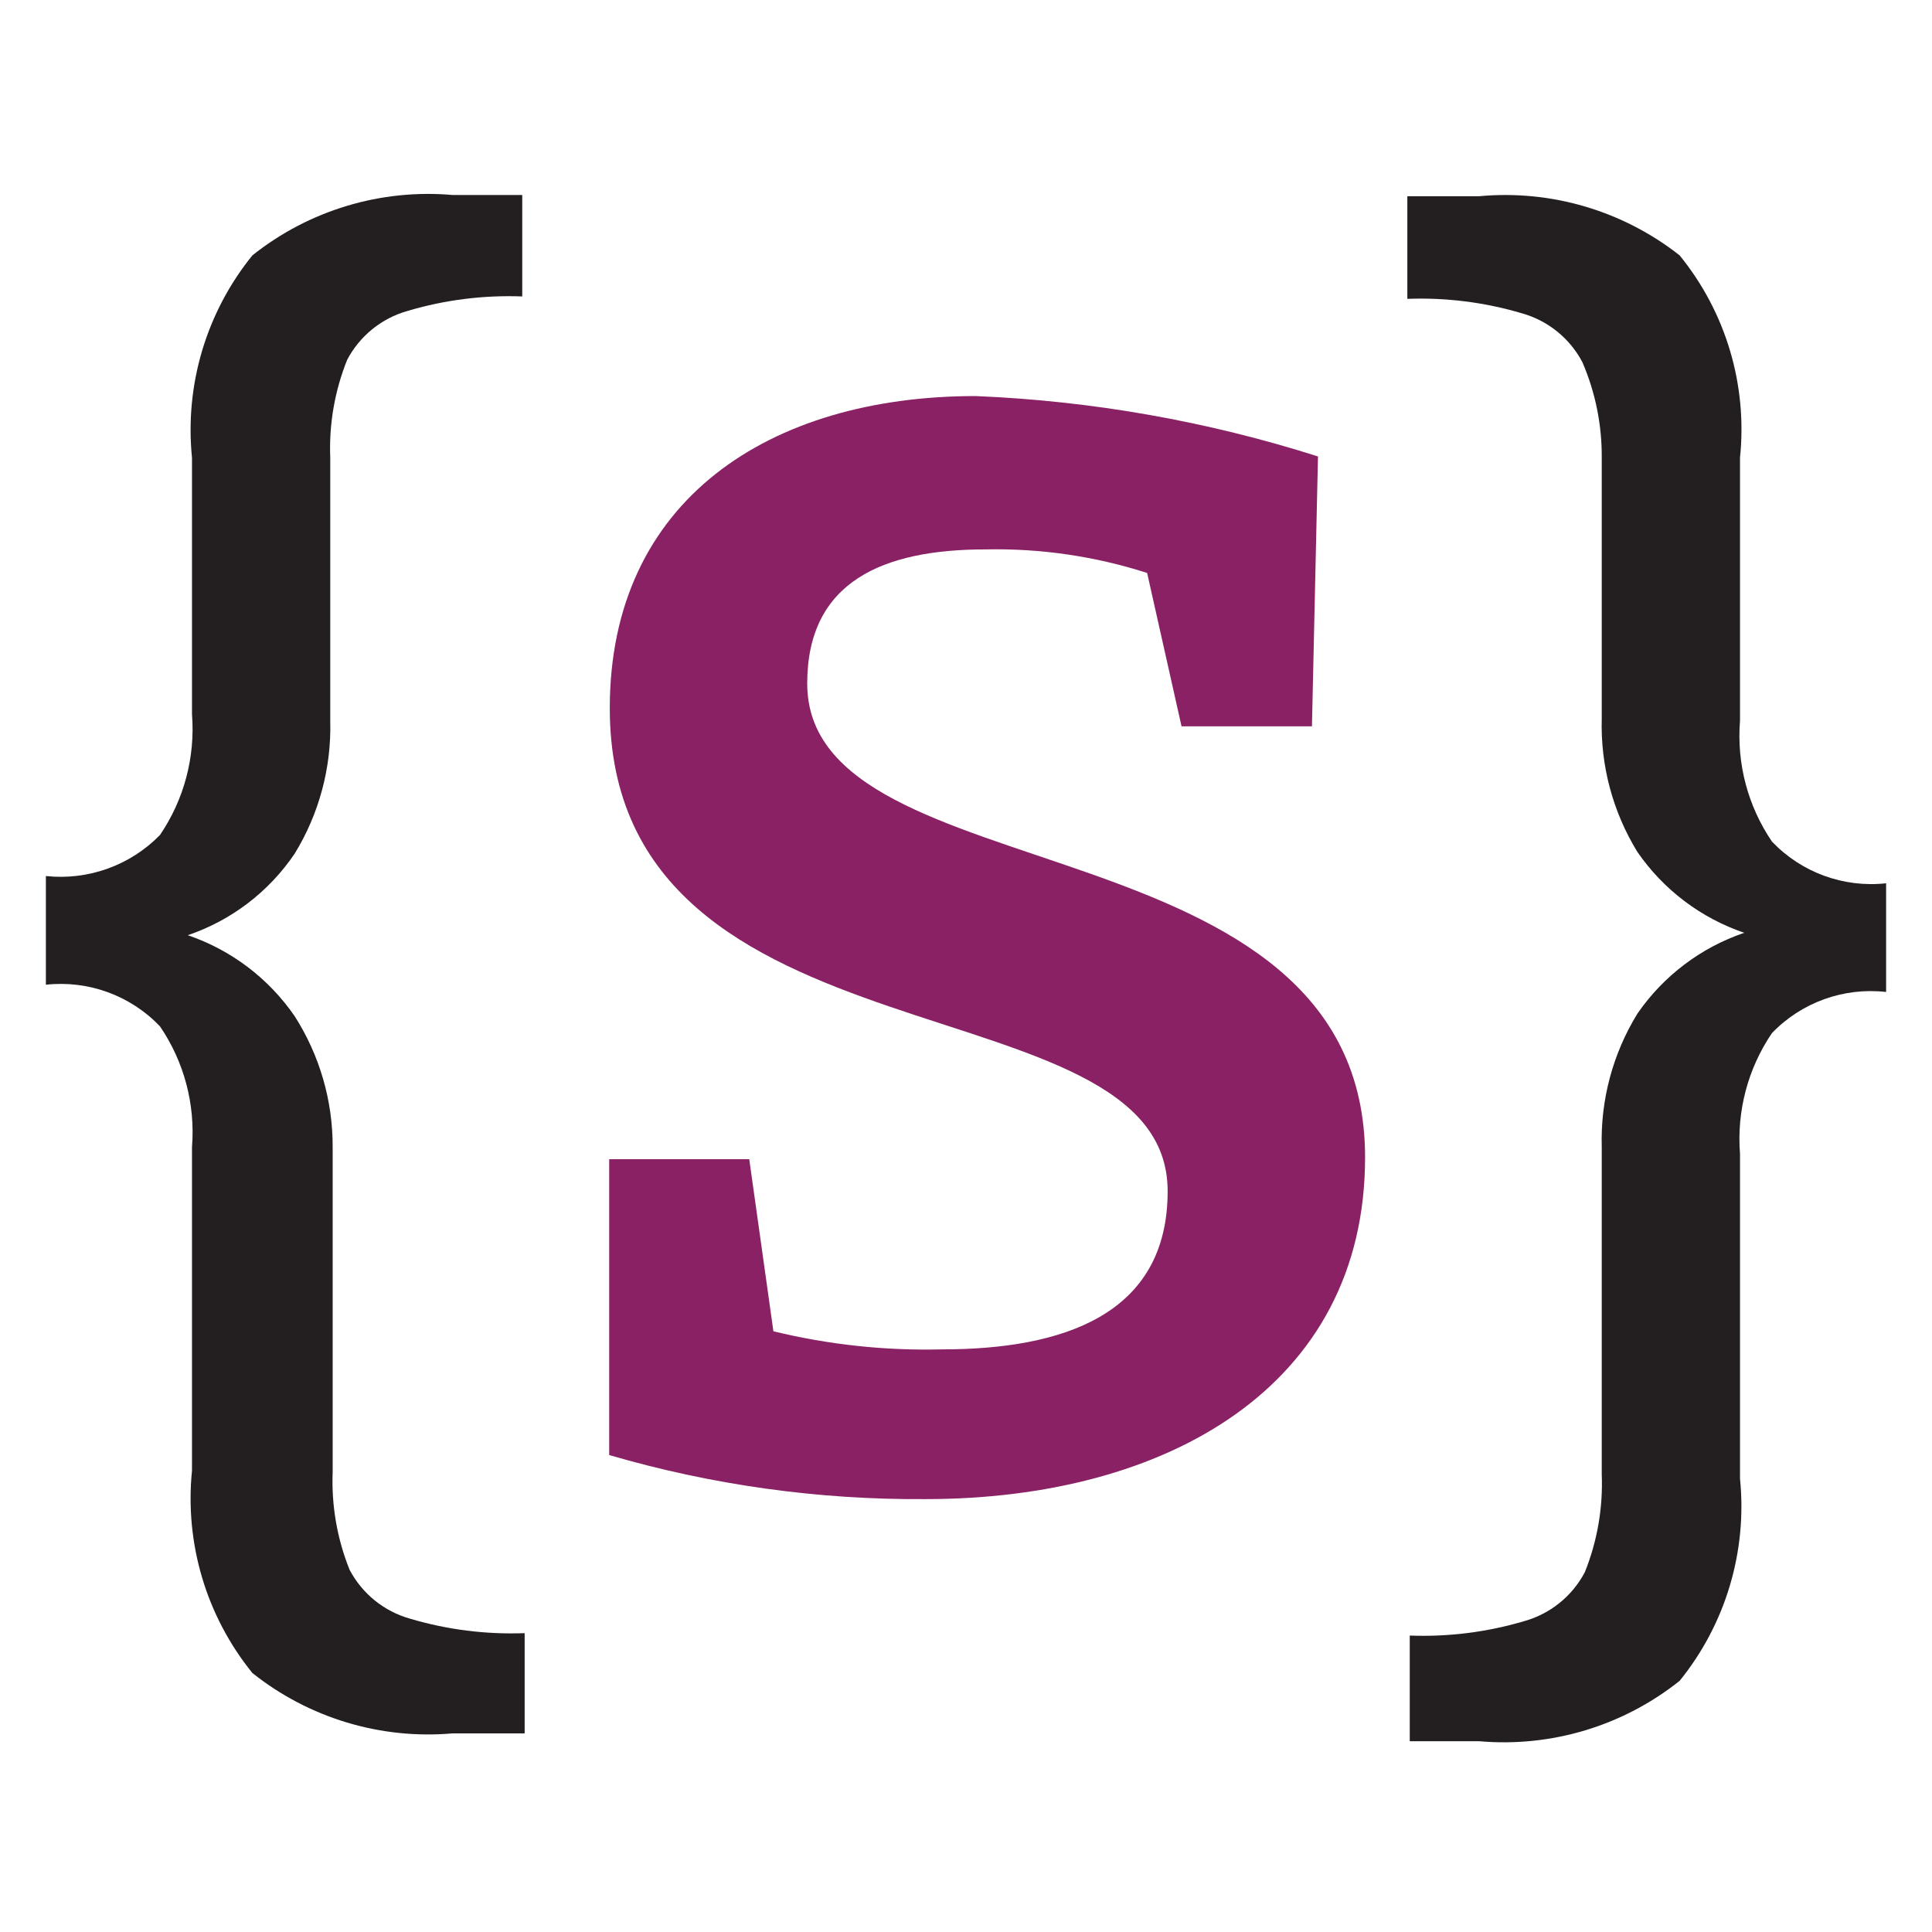
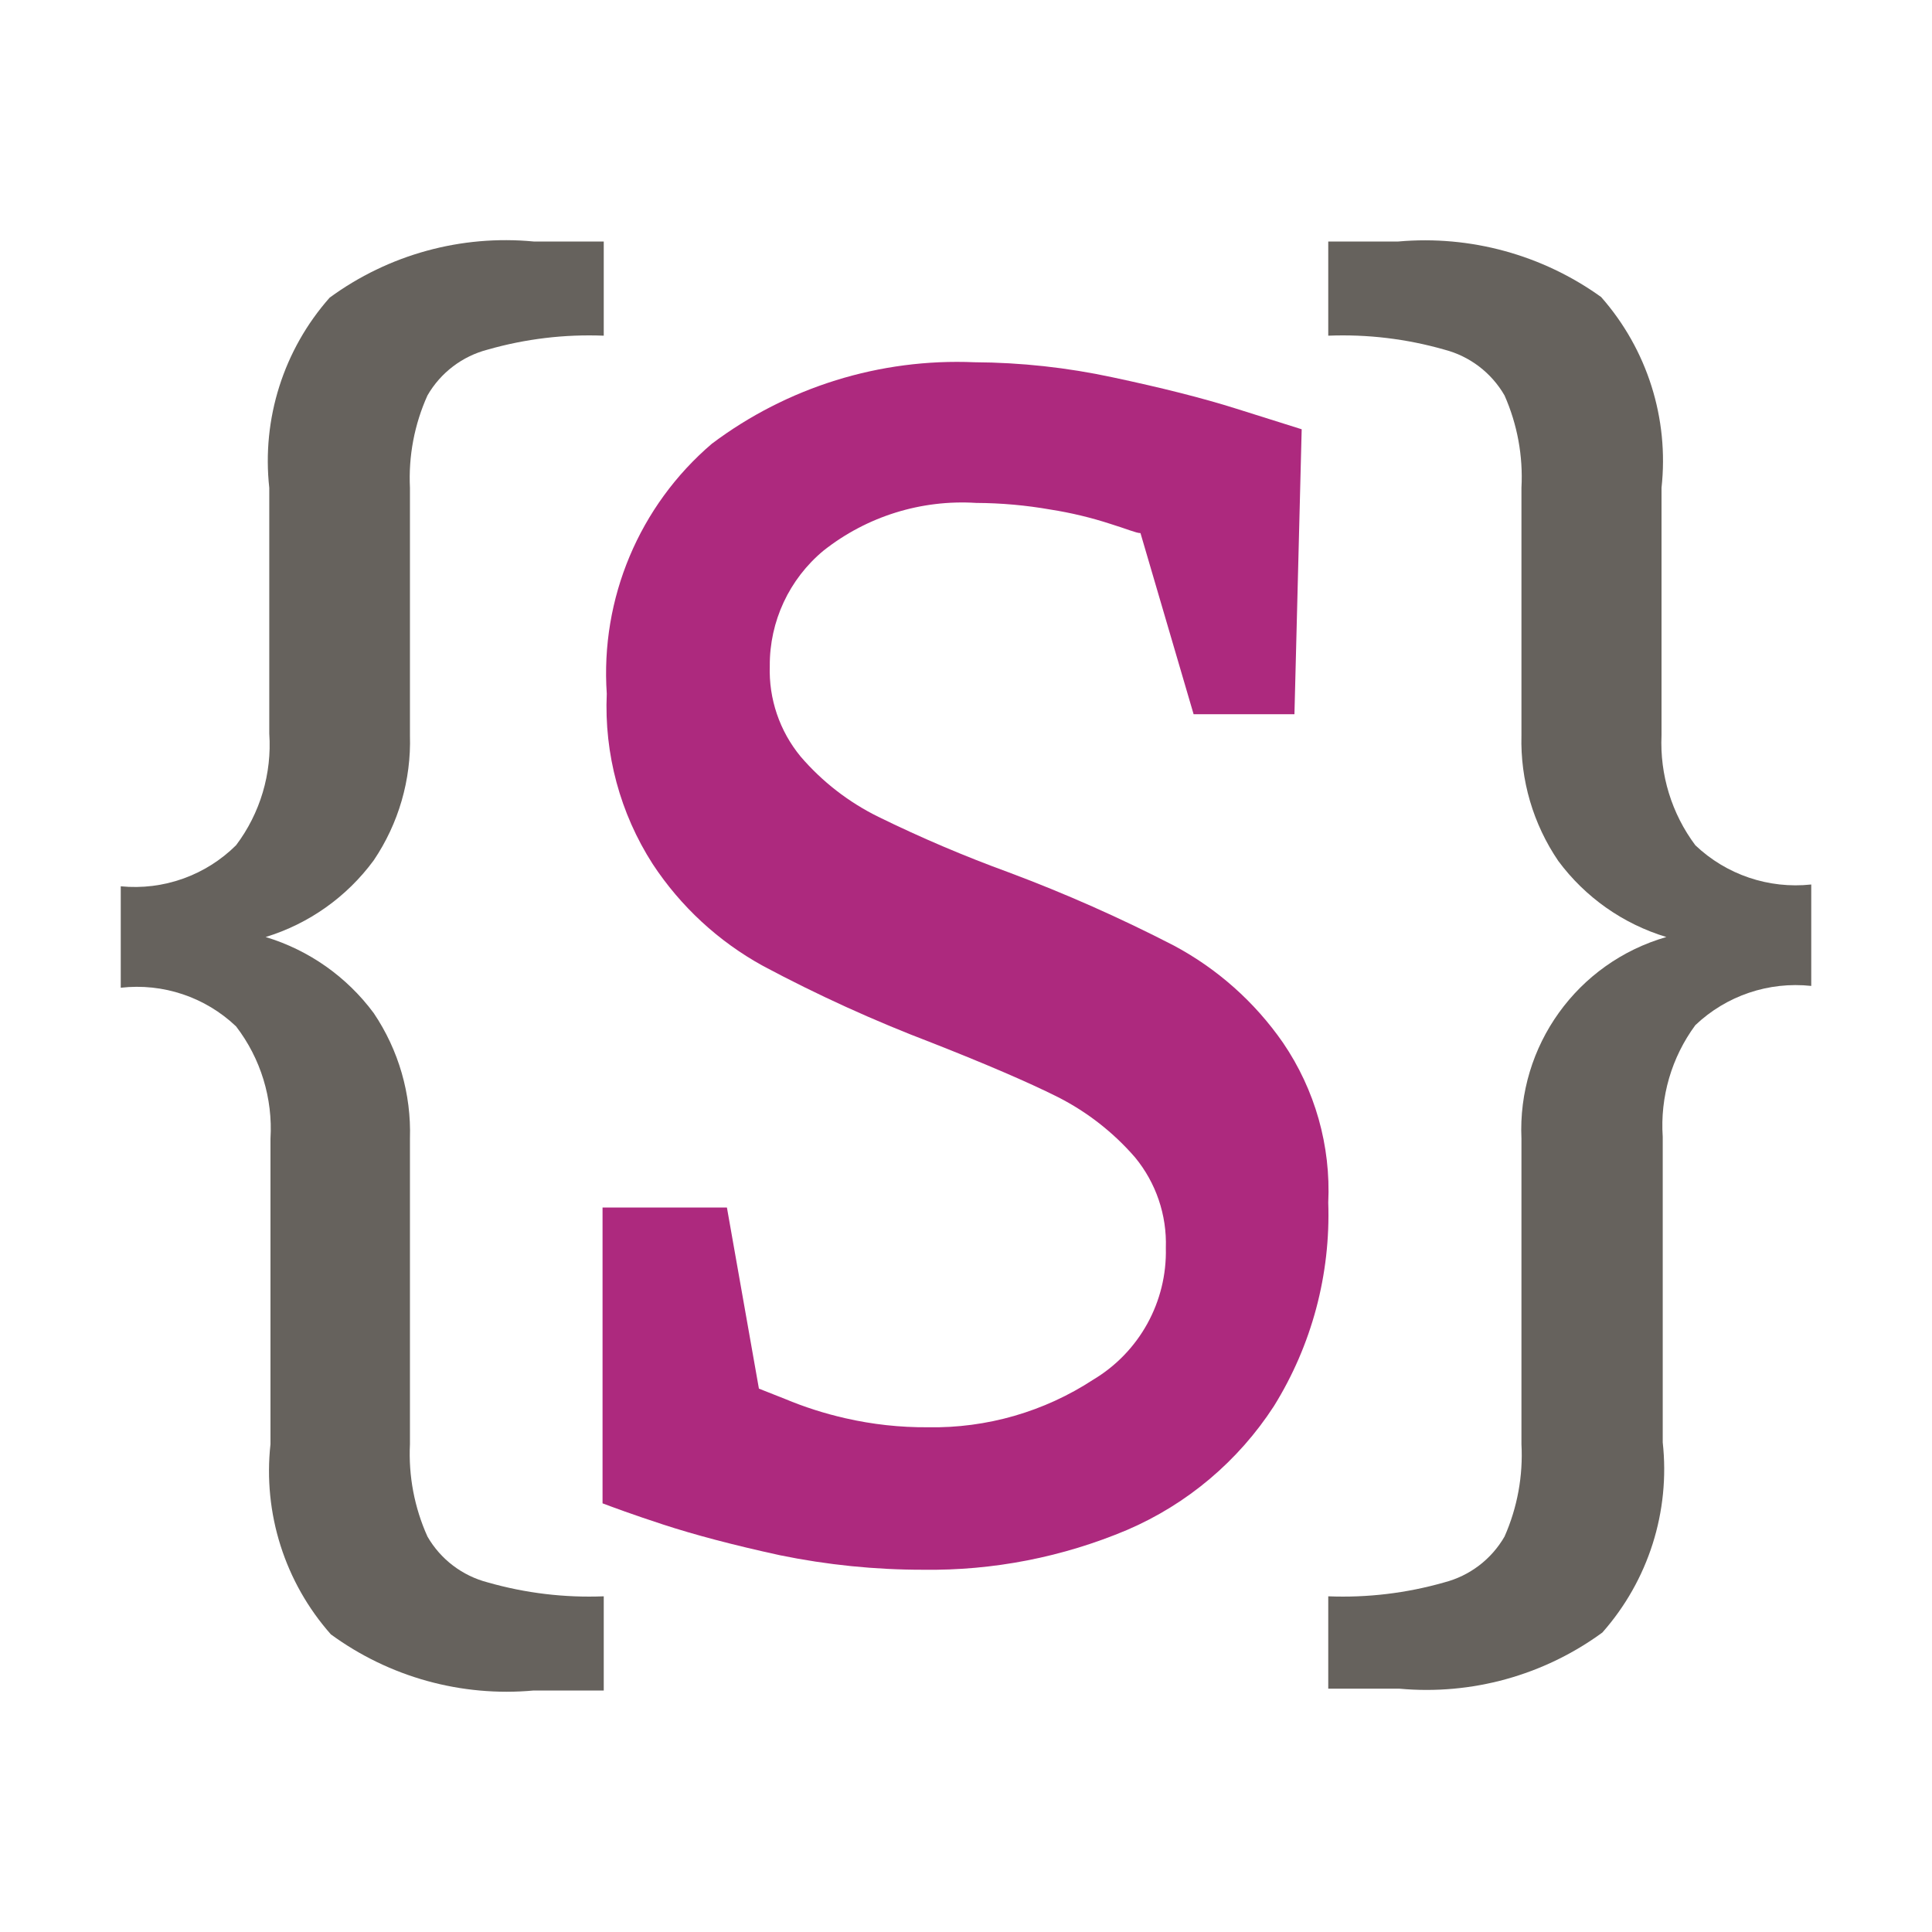
- <svg xmlns="http://www.w3.org/2000/svg" viewBox="0 0 32 32">
+ <svg xmlns="http://www.w3.org/2000/svg" width="32" height="32" viewBox="0 0 32 32">
  <defs>
-     <style>.cls-1{fill:#231f20;}.cls-2{fill:#892164;}</style>
+     <style>.cls-1{fill:none;}.cls-2{fill:#ad297e;}.cls-3{fill:#66625d;}</style>
  </defs>
  <g id="_32" data-name="32">
-     <path class="cls-1" d="M6.75,5.15a1.63,1.63,0,0,0-1,.81,3.93,3.93,0,0,0-.28,1.62v4.36a4,4,0,0,1-.59,2.2,3.49,3.49,0,0,1-1.77,1.35,3.53,3.53,0,0,1,1.77,1.34A4,4,0,0,1,5.51,19v5.38A3.93,3.93,0,0,0,5.79,26a1.63,1.63,0,0,0,1,.81,5.89,5.89,0,0,0,1.9.24v1.66H7.5a4.67,4.67,0,0,1-3.32-1,4.59,4.59,0,0,1-1-3.35V19a3.11,3.11,0,0,0-.53-2,2.27,2.27,0,0,0-1.89-.69v-1.8a2.3,2.3,0,0,0,1.89-.68,3.12,3.12,0,0,0,.53-2V7.58a4.59,4.59,0,0,1,1-3.35,4.67,4.67,0,0,1,3.32-1H8.65V4.91A5.89,5.89,0,0,0,6.75,5.15Z" />
-     <path class="cls-2" d="M12.81,22.05a10.67,10.67,0,0,0,2.79.3c2,0,3.74-.57,3.74-2.62,0-3.58-9.24-1.92-9.24-8,0-3.45,2.65-5.17,6.06-5.17a21.65,21.65,0,0,1,5.67,1l-.1,4.47H19.57L19,9.49a8.18,8.18,0,0,0-2.68-.39c-1.69,0-2.95.53-2.95,2.22,0,3.54,9.24,2.18,9.24,7.85,0,3.81-3.31,5.66-7.28,5.66a18.22,18.22,0,0,1-5.24-.73V19.2h2.32Z" />
-     <path class="cls-1" d="M27.82,4.23a4.56,4.56,0,0,1,1,3.35v4.36a3.11,3.11,0,0,0,.53,2,2.27,2.27,0,0,0,1.89.69v1.8a2.27,2.27,0,0,0-1.89.68,3.12,3.12,0,0,0-.53,2v5.38a4.59,4.59,0,0,1-1,3.35,4.67,4.67,0,0,1-3.32,1H23.35V27.09a5.89,5.89,0,0,0,1.9-.24,1.63,1.63,0,0,0,1-.81,3.93,3.93,0,0,0,.28-1.62V19a4,4,0,0,1,.59-2.21,3.53,3.53,0,0,1,1.77-1.34,3.53,3.53,0,0,1-1.77-1.34,4,4,0,0,1-.59-2.21V7.58A3.93,3.93,0,0,0,26.21,6a1.63,1.63,0,0,0-1-.81,5.89,5.89,0,0,0-1.9-.24V3.25H24.5A4.67,4.67,0,0,1,27.82,4.23Z" />
+     <rect class="cls-1" width="32" height="32" />
+     <path class="cls-2" d="M13,23.17a6.08,6.08,0,0,0,1,.32,5.93,5.93,0,0,0,1.37.15,4.84,4.84,0,0,0,2.74-.79,2.47,2.47,0,0,0,1.2-2.18,2.24,2.24,0,0,0-.51-1.5,4.22,4.22,0,0,0-1.28-1c-.5-.25-1.2-.55-2.09-.9A24.36,24.36,0,0,1,12.64,16a5.16,5.16,0,0,1-1.83-1.69,4.82,4.82,0,0,1-.76-2.82,5,5,0,0,1,1.74-4.14A6.76,6.76,0,0,1,16.14,6a11.13,11.13,0,0,1,2.29.25c.8.17,1.48.34,2.05.52l1.08.34-.12,4.72H19.77l-.88-3c-.07,0-.23-.07-.49-.15a6.42,6.42,0,0,0-1-.24,7.3,7.3,0,0,0-1.23-.11,3.7,3.7,0,0,0-2.53.79,2.46,2.46,0,0,0-.89,1.91,2.24,2.24,0,0,0,.51,1.5,4.06,4.06,0,0,0,1.29,1,22.08,22.08,0,0,0,2.16.92,25.32,25.32,0,0,1,2.73,1.21,5.15,5.15,0,0,1,1.81,1.61A4.34,4.34,0,0,1,22,19.92a6,6,0,0,1-.9,3.37,5.47,5.47,0,0,1-2.43,2.05,8.39,8.39,0,0,1-3.38.66,11.76,11.76,0,0,1-2.37-.24c-.78-.17-1.42-.34-1.94-.51s-.84-.29-1-.35V20h2.06L12.57,23Z" />
+     <path class="cls-3" d="M26.52,4.92a4.1,4.1,0,0,1,1,3.16v4.1A2.83,2.83,0,0,0,28.08,14a2.41,2.41,0,0,0,1.92.65v1.68a2.41,2.41,0,0,0-1.92.65,2.8,2.8,0,0,0-.54,1.85v5.06a4.08,4.08,0,0,1-1,3.15,4.93,4.93,0,0,1-3.36.93H22V26.44a6.11,6.11,0,0,0,1.92-.23,1.62,1.62,0,0,0,1-.76,3.34,3.34,0,0,0,.28-1.53V18.86a3.32,3.32,0,0,1,2.4-3.34,3.48,3.48,0,0,1-1.79-1.26,3.53,3.53,0,0,1-.61-2.08V8.08a3.34,3.34,0,0,0-.28-1.53,1.62,1.62,0,0,0-1-.76A6.11,6.11,0,0,0,22,5.56V4h1.16A5,5,0,0,1,26.52,4.92Z" />
+     <path class="cls-3" d="M8.08,5.79a1.62,1.62,0,0,0-1,.76,3.33,3.33,0,0,0-.29,1.53v4.1a3.51,3.51,0,0,1-.6,2.07,3.49,3.49,0,0,1-1.79,1.27,3.48,3.48,0,0,1,1.79,1.26,3.52,3.52,0,0,1,.6,2.08v5.06a3.33,3.33,0,0,0,.29,1.53,1.62,1.62,0,0,0,1,.76,6.11,6.11,0,0,0,1.92.23V28H8.84a4.93,4.93,0,0,1-3.36-.93,4.08,4.08,0,0,1-1-3.15V18.86A2.78,2.78,0,0,0,3.91,17,2.38,2.38,0,0,0,2,16.36V14.68A2.38,2.38,0,0,0,3.91,14a2.76,2.76,0,0,0,.55-1.85V8.08a4.08,4.08,0,0,1,1-3.15A4.93,4.93,0,0,1,8.84,4H10V5.56A6.11,6.11,0,0,0,8.08,5.79Z" />
  </g>
</svg>
